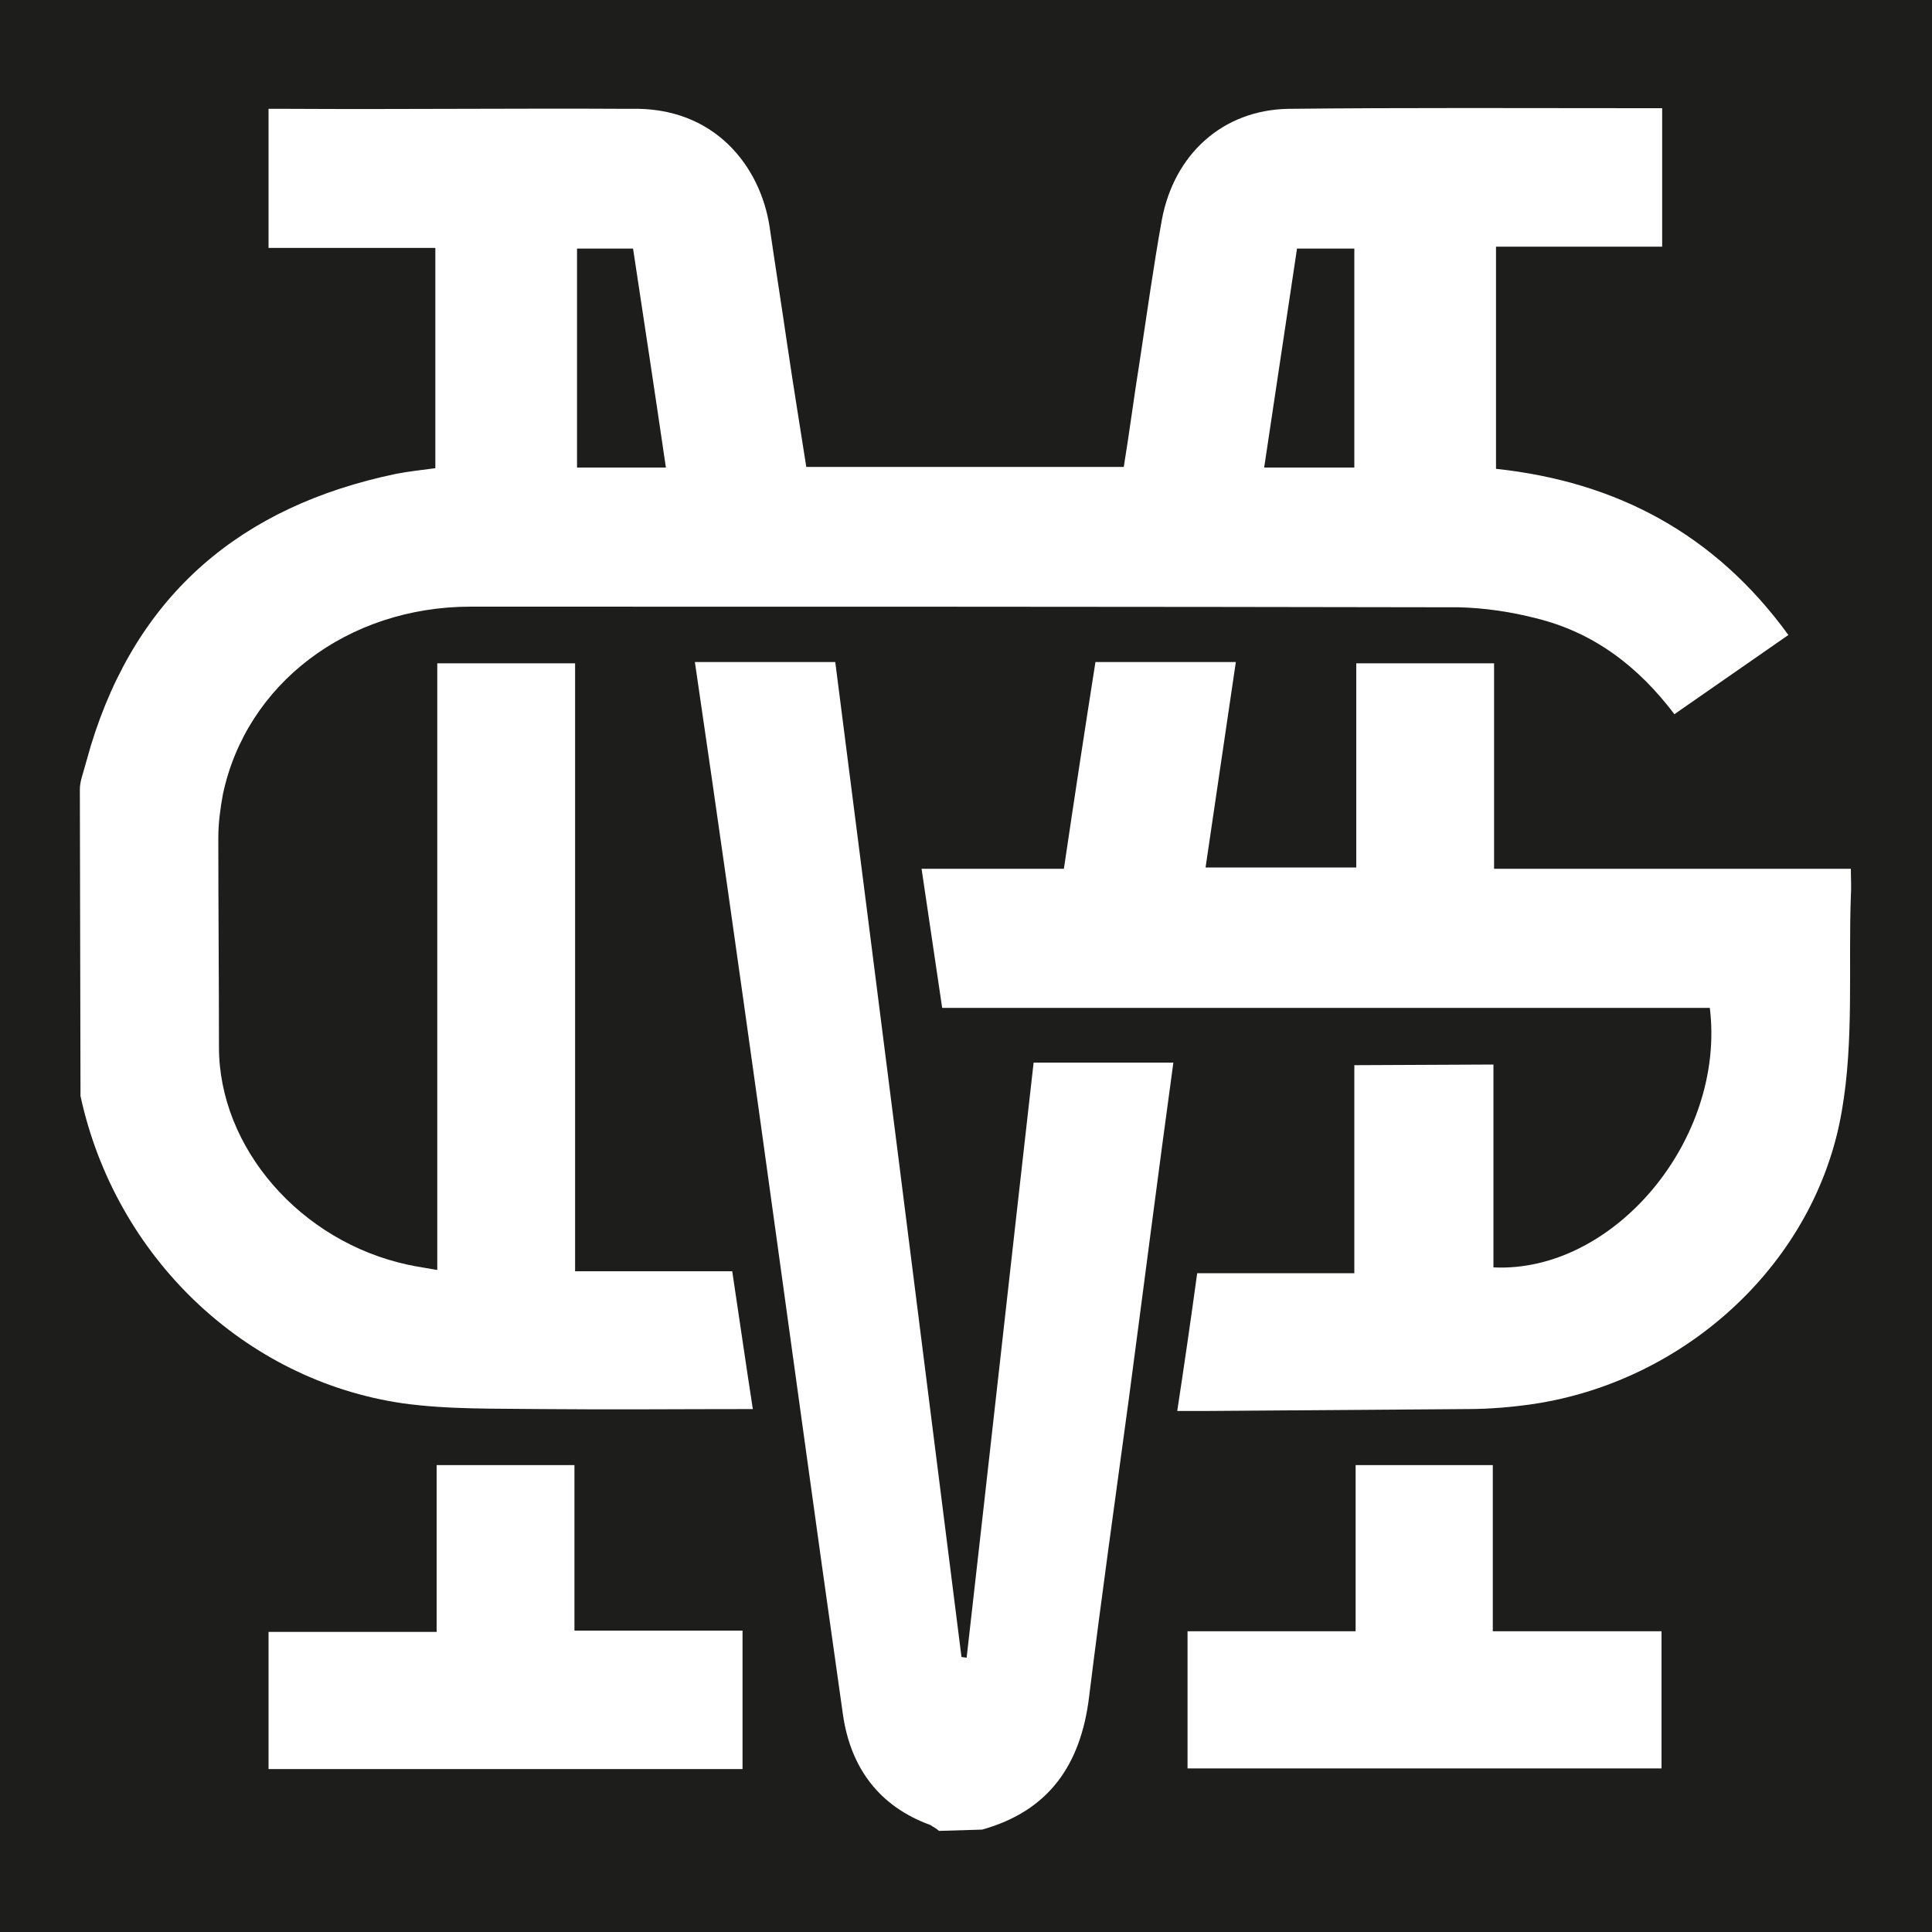
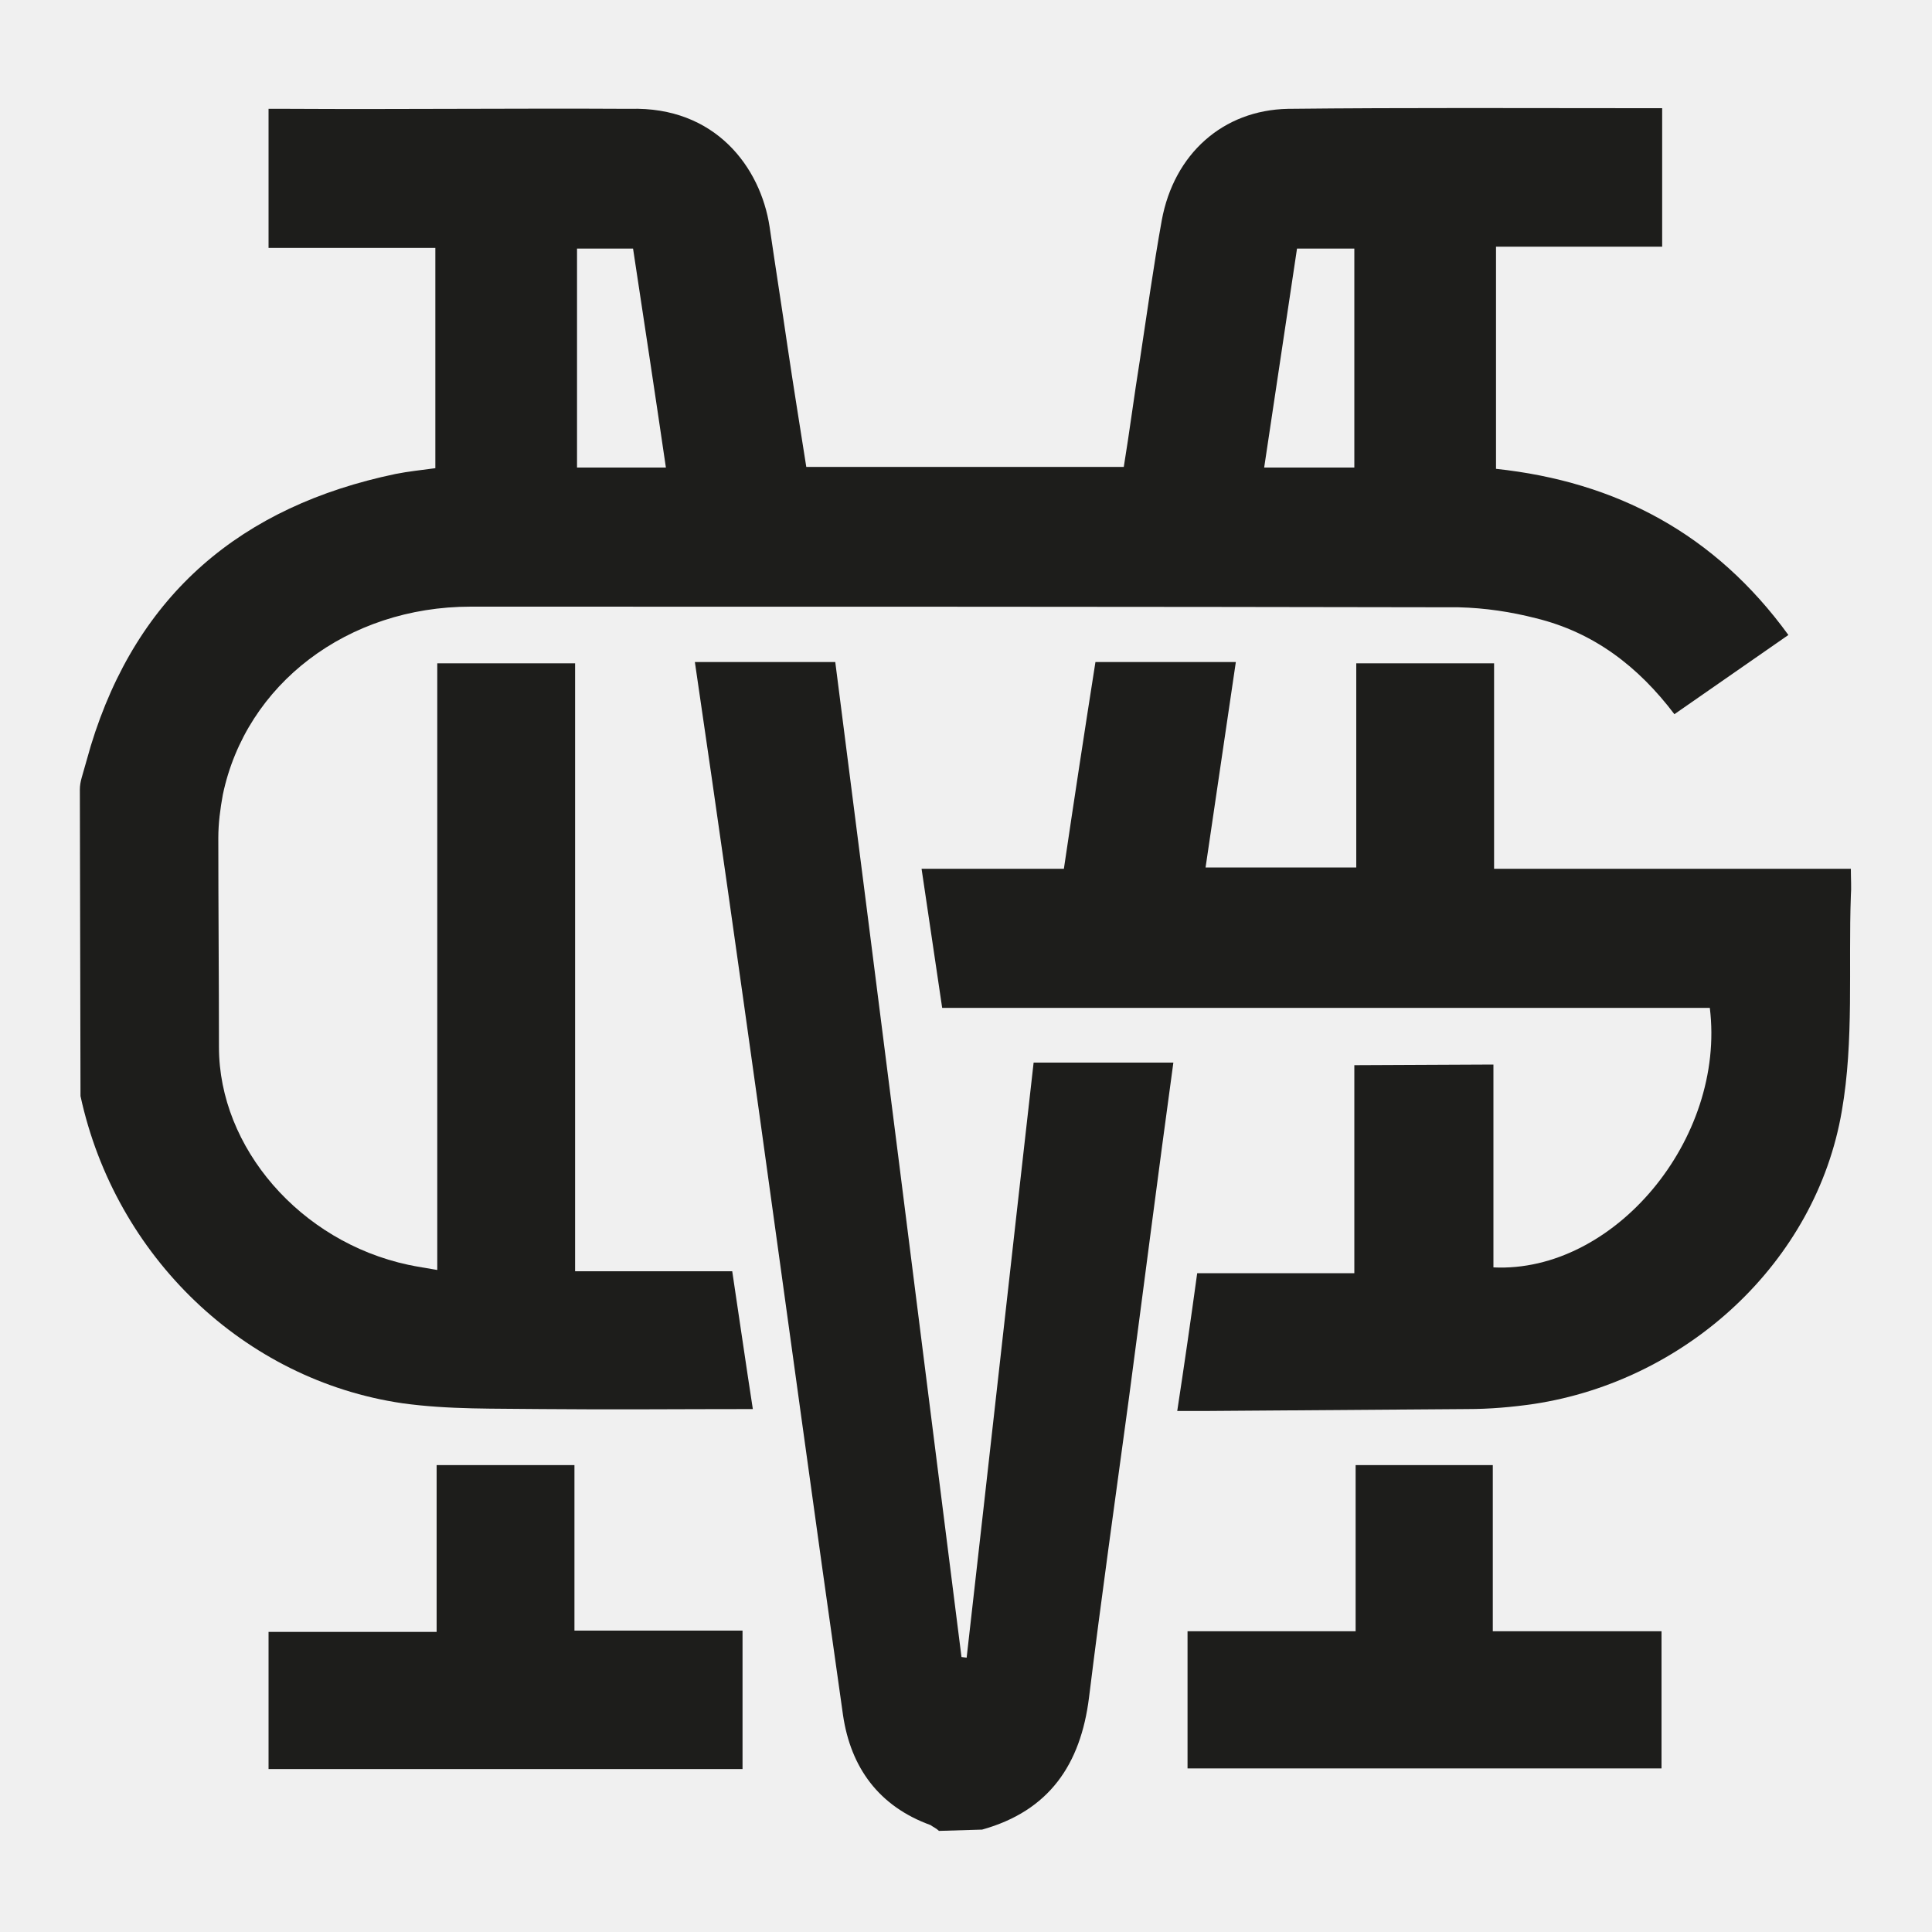
<svg xmlns="http://www.w3.org/2000/svg" version="1.1" id="Capa_1" x="0px" y="0px" viewBox="0 0 300 300" style="enable-background:new 0 0 300 300;" xml:space="preserve">
  <style type="text/css">
	.st0{fill:#1D1D1B;}
- 	.st1{fill:#FFFFFF;}
+ 	.st1{fill:#1D1D1B;}
</style>
-   <rect class="st0" width="300" height="300" />
  <g>
    <path class="st1" d="M12.4,122.6c0-0.6,0.1-1.2,0.3-1.9l1.4-4.9c7.2-23.6,23.4-37.2,47.3-42.2c2-0.4,4-0.6,6.2-0.9V38.5H41.7V16.9   H45c17.6,0.1,34.8-0.1,52.8,0c13.3-0.4,20.3,9.1,21.7,18.3c0.9,6.2,1.9,12.5,2.8,18.7c0.9,6.1,1.9,12.2,2.9,18.6h49.3   c0.9-5.5,1.6-11,2.5-16.6c1.1-7.2,2.1-14.5,3.4-21.7c1.9-10.3,9.5-17.1,19.6-17.3c18.4-0.2,36.8-0.1,55.2-0.1h2.9v21.5h-25.8v34.5   c18.7,2,34,10.1,45.4,25.8l-17.7,12.3c-5.6-7.4-12.5-12.7-21.5-14.9c-3.9-1-7.9-1.6-12-1.7c-51.1-0.1-102.2-0.1-153.4-0.1   c-19.1,0-34.9,12-38.5,29.2c-0.4,2.2-0.7,4.4-0.7,6.7c0,10.9,0.1,21.6,0.1,32.5c0,15.6,12.6,30.2,29.4,33.8   c1.4,0.3,2.8,0.5,4.5,0.8V103h21.4v94.4h24.4c1.1,7.3,2.1,14.3,3.2,21.4c-11.1,0-22,0.1-32.8,0c-7.1-0.1-14.4,0.1-21.6-0.9   c-24.6-3.6-44.6-22.8-50-47.7 M210.3,72.6v-34h-8.9c-1.7,11.4-3.4,22.6-5.1,34L210.3,72.6z M103.4,72.6c-1.7-11.6-3.4-22.8-5.1-34   h-8.7v34H103.4z" />
    <path class="st1" d="M145.8,284.3c-0.4-0.4-0.9-0.6-1.3-0.9c-8-2.9-12.4-8.9-13.6-17.1c-4.4-30.9-8.6-61.8-12.9-92.7   c-3.3-23.6-6.6-47-10.1-70.8h21.8c6.6,51.5,13.1,102.9,19.6,154.5l0.8,0.1c3.5-30.8,6.9-61.5,10.4-92.4h21.7   c-2.4,17.5-4.6,34.8-6.9,52.1c-2.1,15.5-4.3,31.1-6.2,46.5c-1.3,10.4-6.2,17.6-16.6,20.5L145.8,284.3z" />
    <path class="st1" d="M231.9,165.3v31.5c18.7,0.9,36.1-19.9,33.6-40.3H146.3l-3.2-21.6h22.1c1.6-10.8,3.2-21.3,4.9-32.1h21.8   c-1.6,10.7-3.1,21.2-4.7,31.9h23.4V103H232v31.9h55.4c0,1.6,0.1,2.9,0,4.2c-0.4,11.1,0.5,22.5-1.4,33.4   c-4,23.5-24.1,41.9-47.8,45.5c-3.4,0.5-6.9,0.8-10.4,0.8c-13.6,0.1-27.3,0.2-41,0.3c-1.2,0-2.4,0-4,0c1.1-7.2,2.1-14.1,3.1-21.4   h24.4v-32.3L231.9,165.3z" />
    <path class="st1" d="M41.7,274.7v-21.3h26.1v-25.9h21.4v25.7h26.1v21.5L41.7,274.7L41.7,274.7z" />
    <path class="st1" d="M231.8,253.3H258v21.3h-73.6v-21.3h26.1v-25.8h21.3V253.3z" />
  </g>
</svg>
